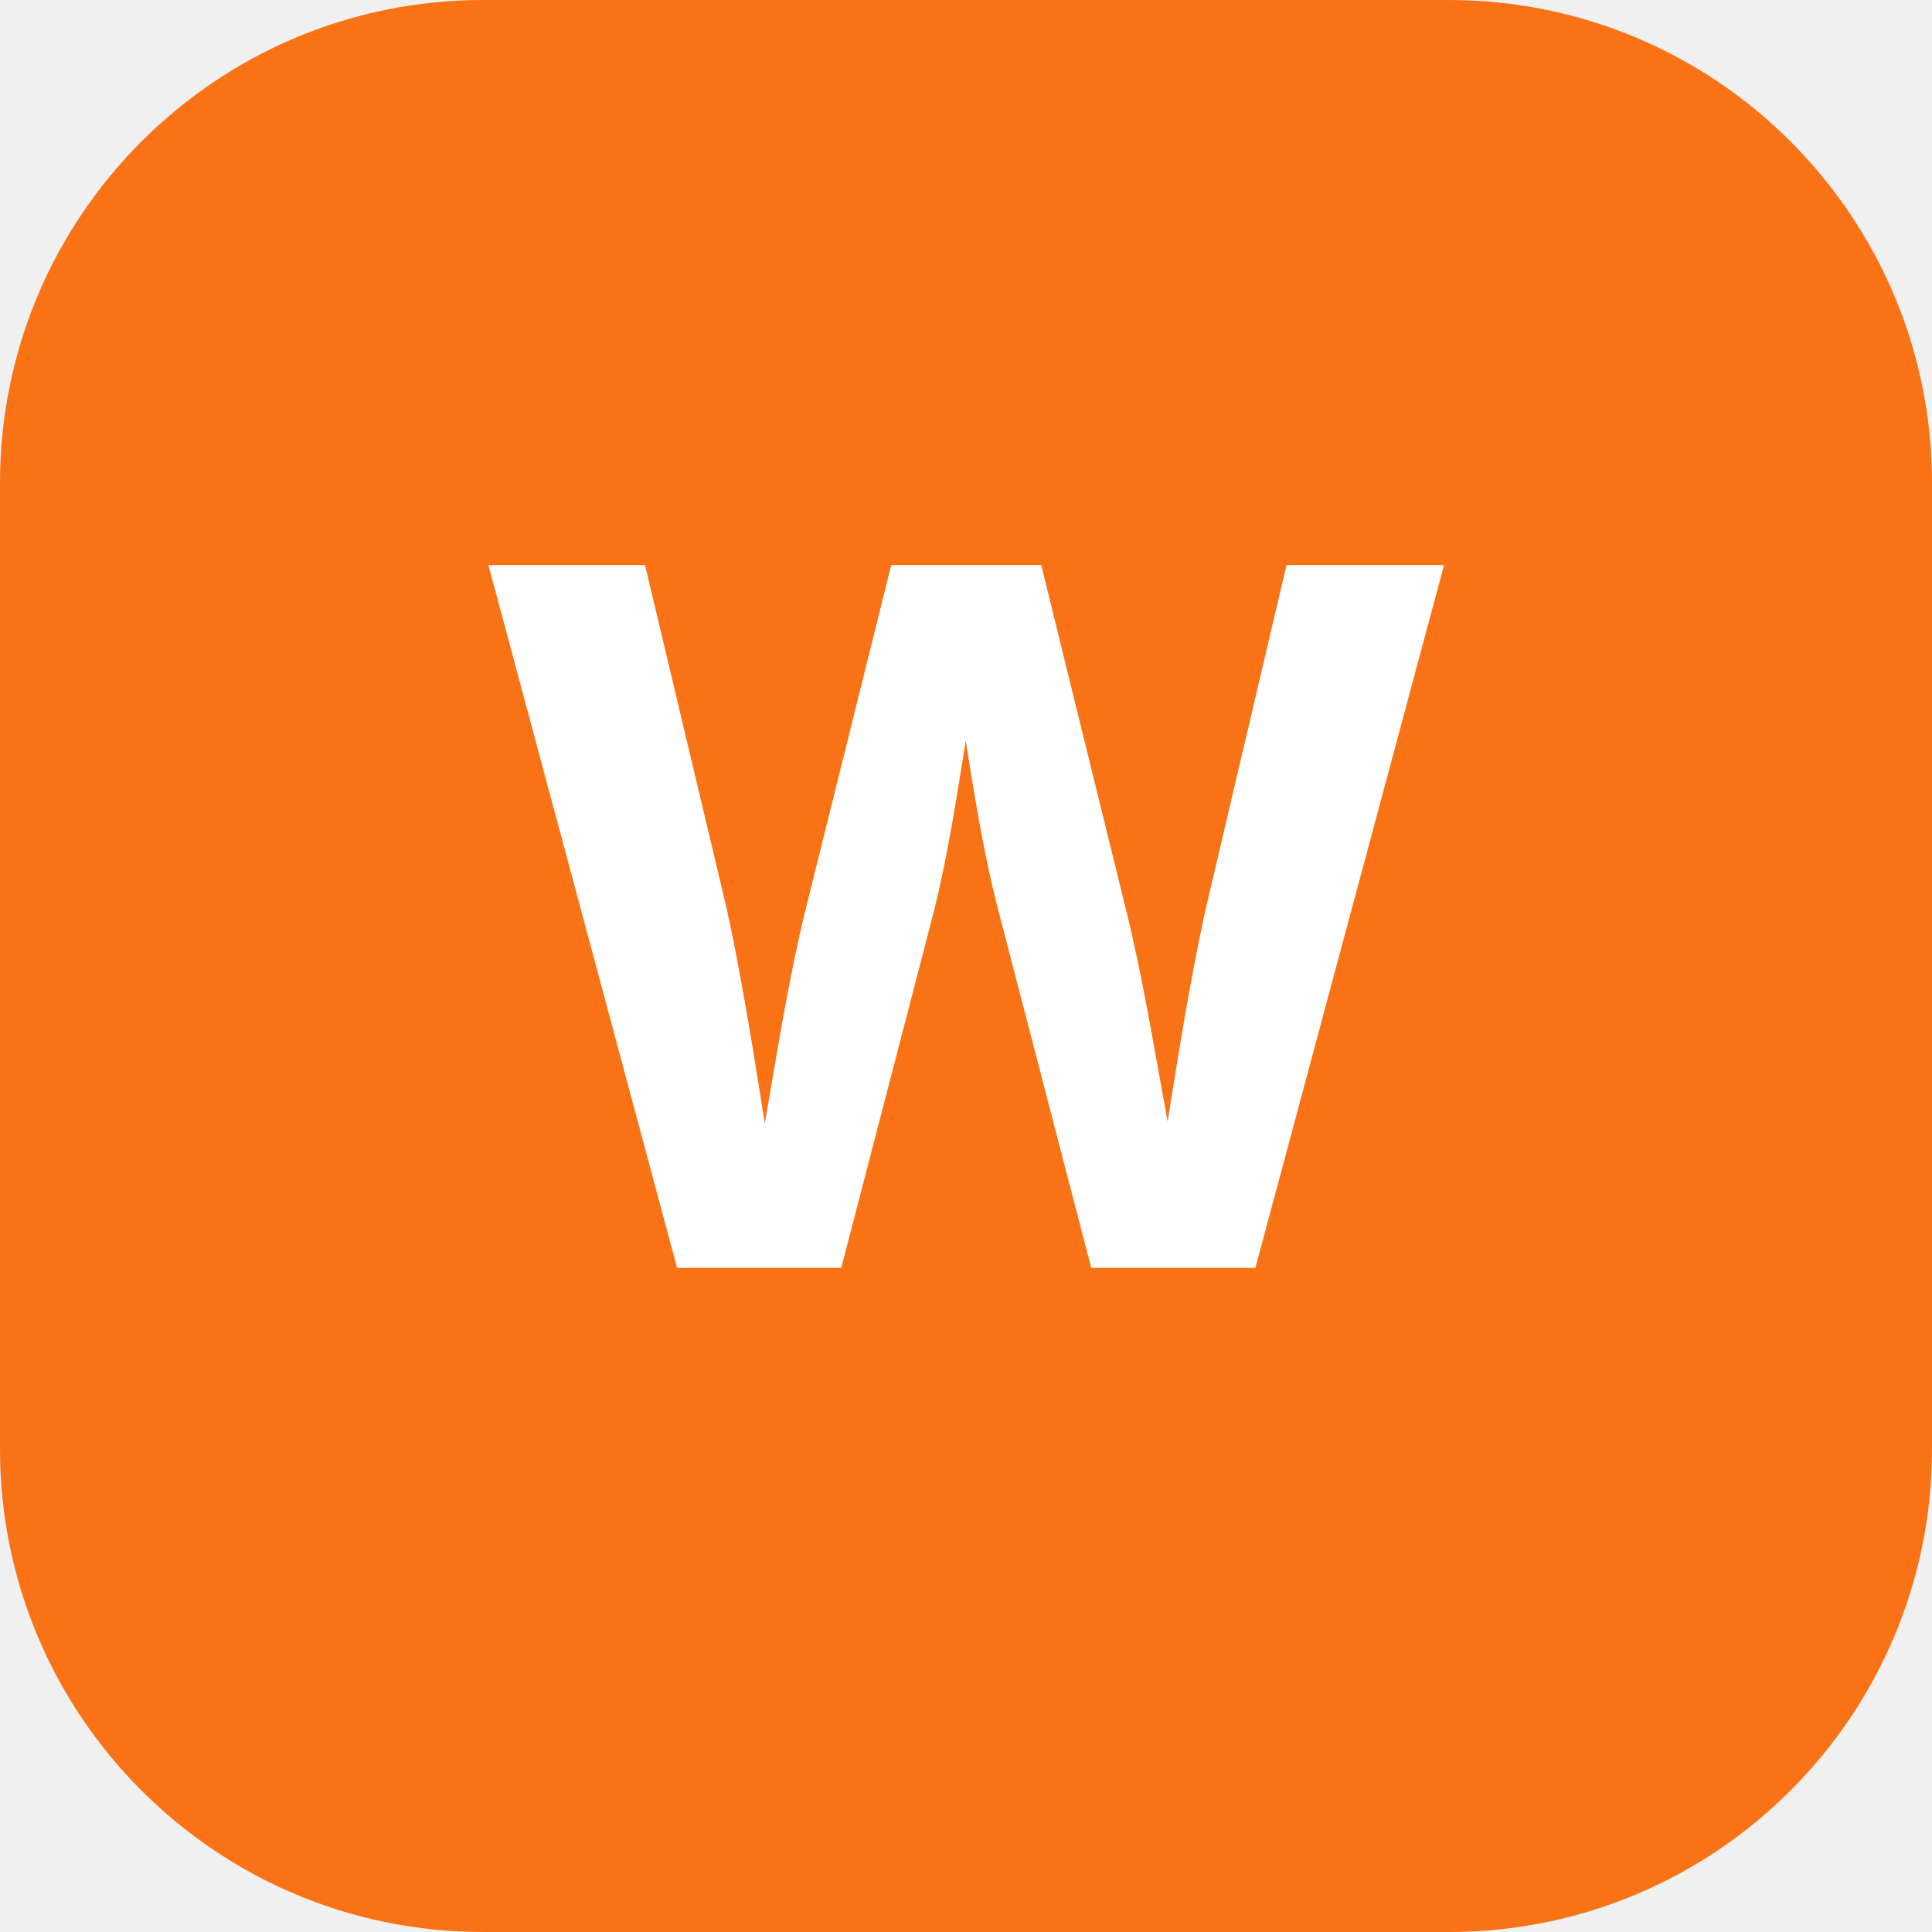
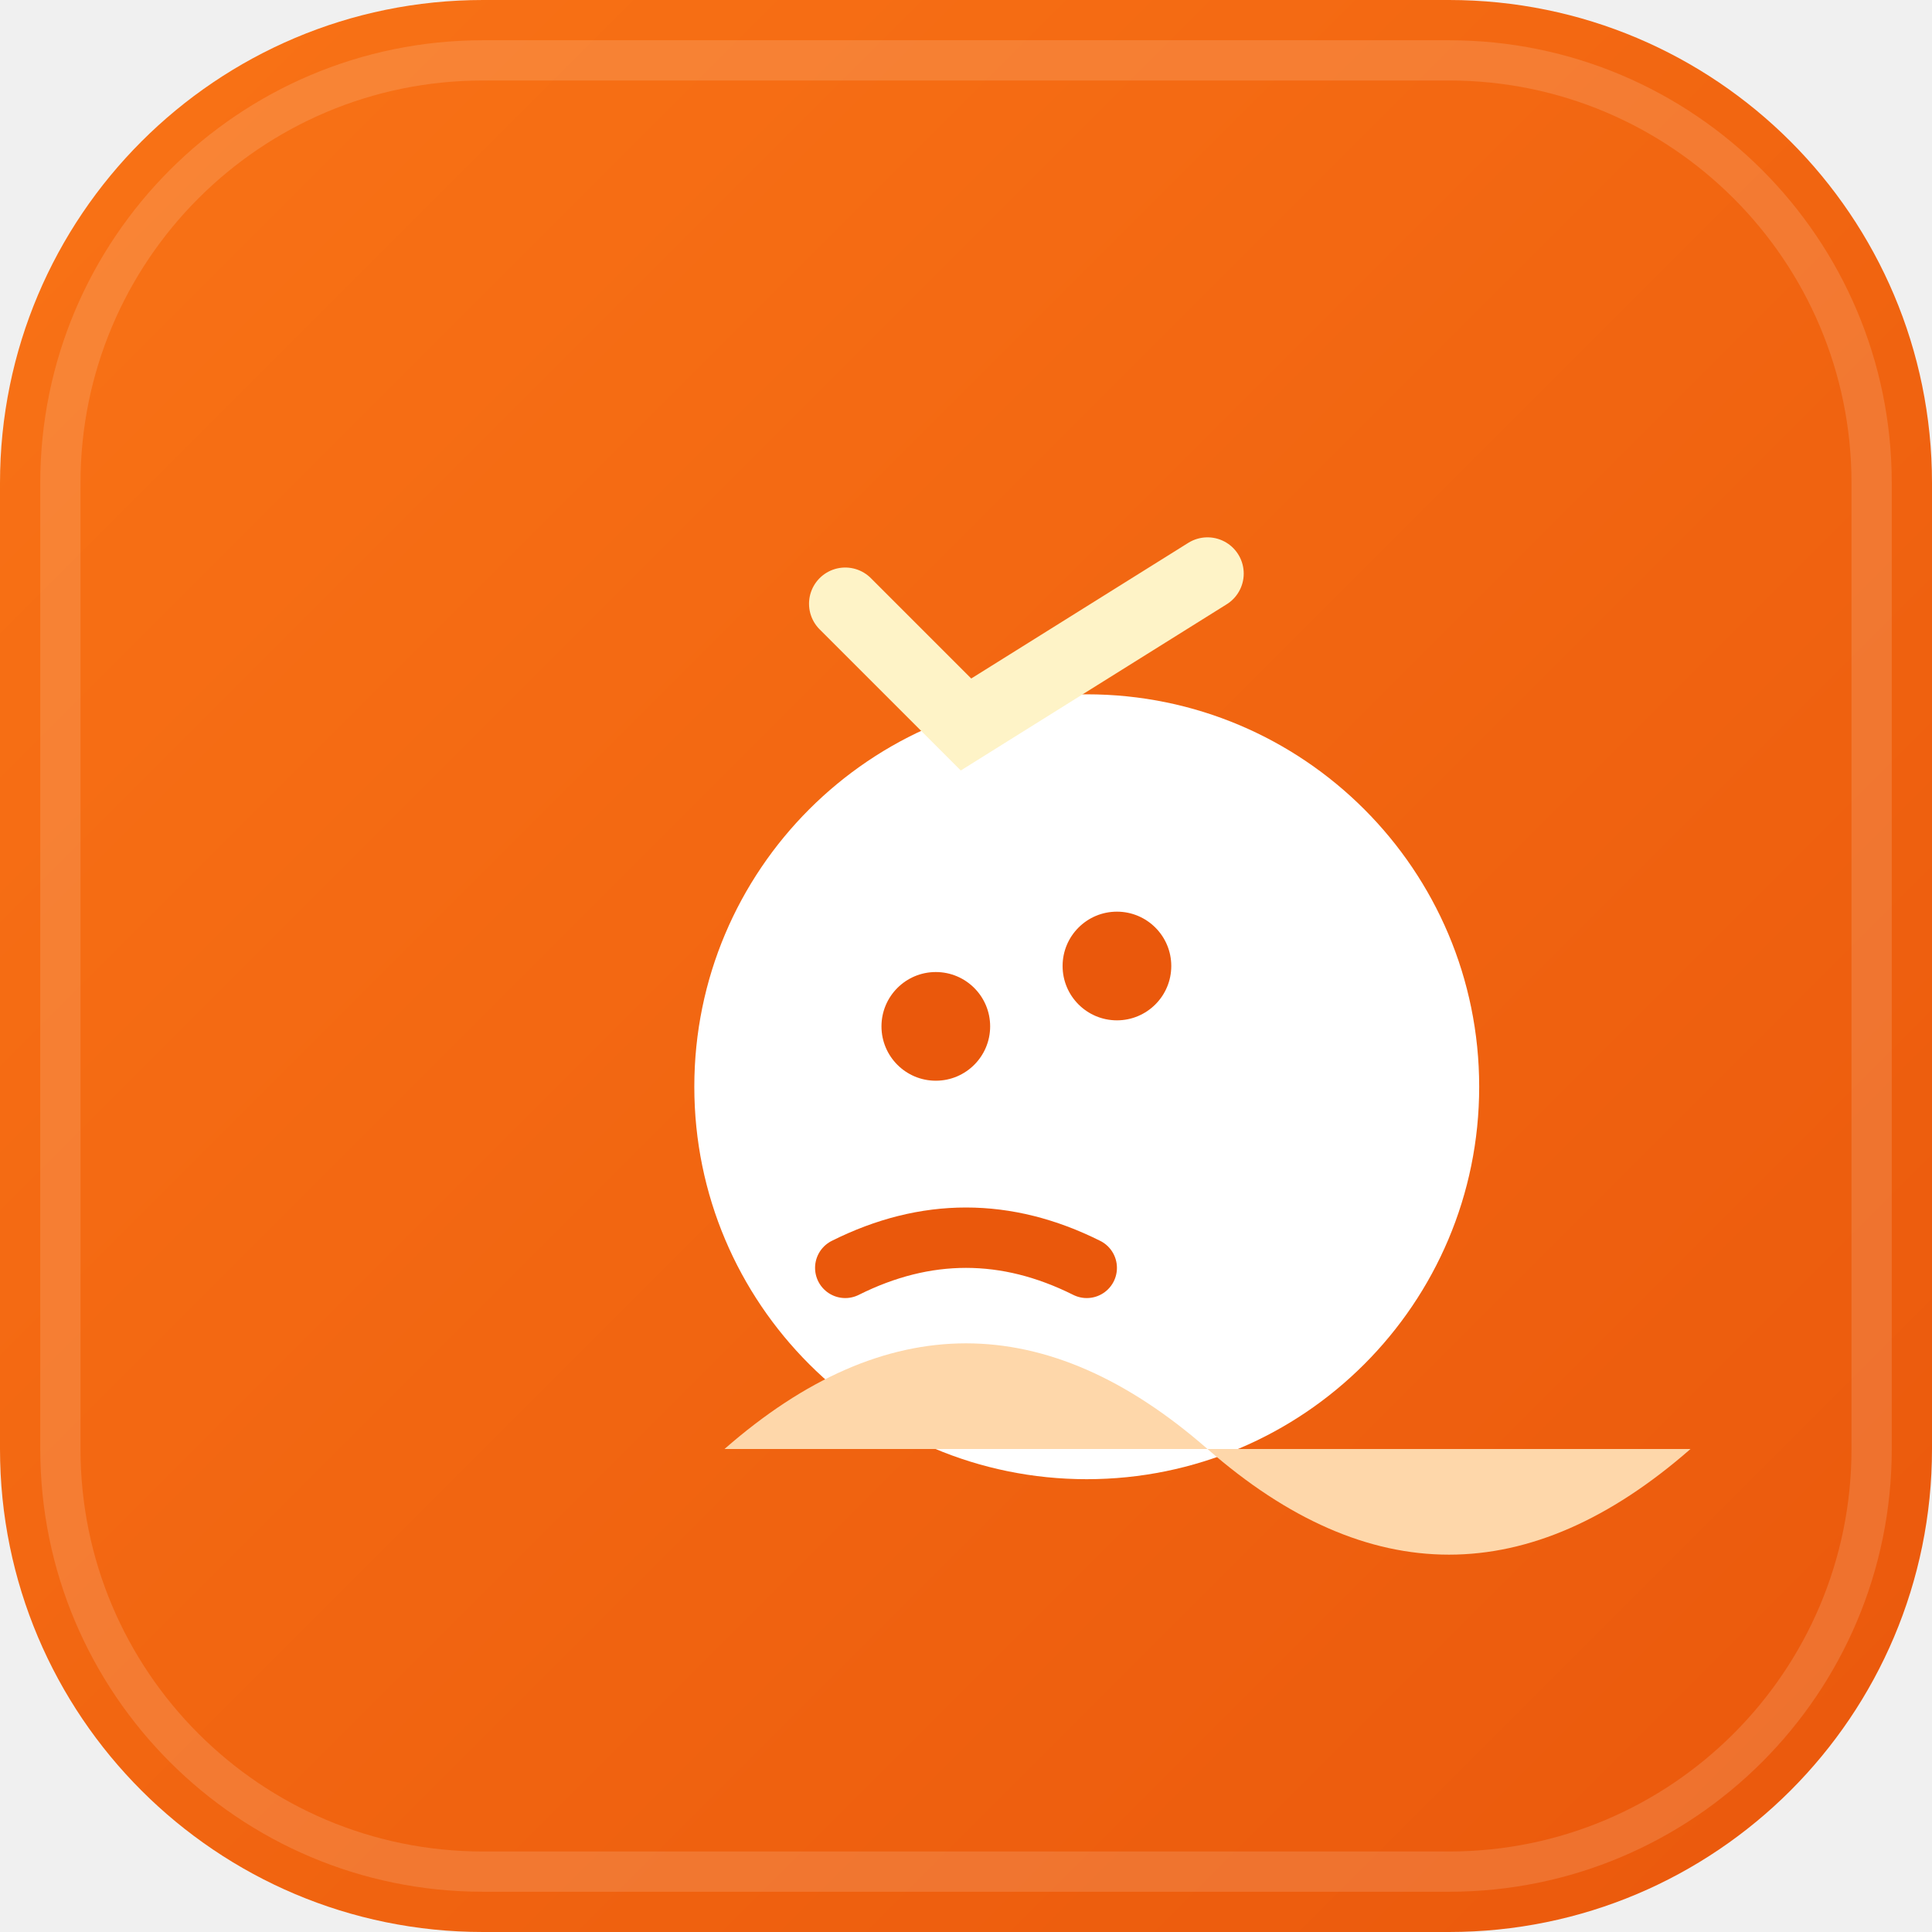
- <svg xmlns="http://www.w3.org/2000/svg" viewBox="0 0 32 32" width="180" height="180" fill="none">
-   <rect width="32" height="32" rx="8" fill="#F97316" />
-   <text x="16" y="21" text-anchor="middle" font-family="system-ui,-apple-system,sans-serif" font-size="16" font-weight="700" fill="#ffffff">W</text>
+ <svg xmlns="http://www.w3.org/2000/svg" viewBox="0 0 48 48" width="180" height="180" fill="none" role="img" aria-label="WonderTale">
+   <defs>
+     <linearGradient id="mark-bg" x1="0" y1="0" x2="1" y2="1">
+       <stop stop-color="#F97316" />
+       <stop offset="1" stop-color="#EA580C" />
+     </linearGradient>
+   </defs>
+   <rect width="48" height="48" rx="12" fill="url(#mark-bg)" />
+   <rect x="1.5" y="1.5" width="45" height="45" rx="10.5" fill="none" stroke="#ffffff" stroke-opacity="0.14" />
+   <circle cx="27" cy="27" r="9.75" fill="#fff" />
+   <circle cx="23.25" cy="25.5" r="1.35" fill="#EA580C" />
+   <circle cx="27.75" cy="24" r="1.35" fill="#EA580C" />
+   <path d="M21 31.5q3-1.5 6 0" stroke="#EA580C" stroke-width="1.5" fill="none" stroke-linecap="round" />
+   <path d="M18 36q6-5.25 12 0q6 5.25 12 0" fill="#FED7AA" />
+   <path d="M21 15l3 3 6-3.75" stroke="#FEF3C7" stroke-width="1.8" fill="none" stroke-linecap="round" />
</svg>
